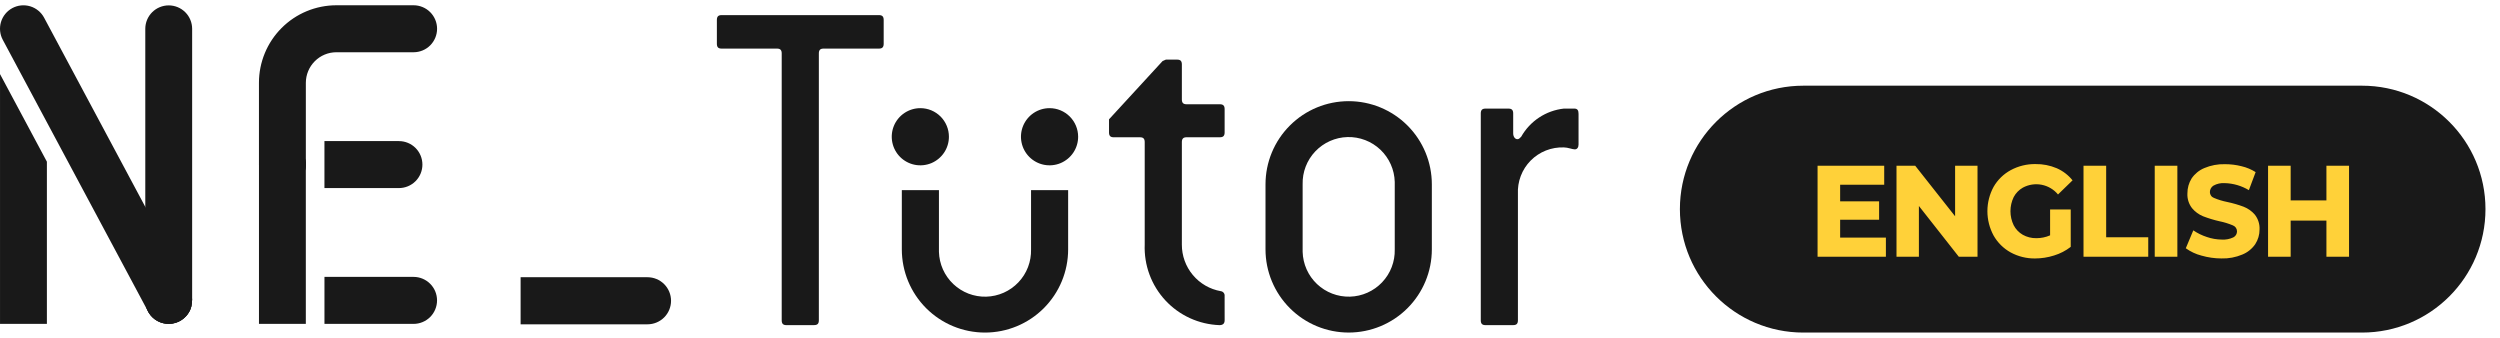
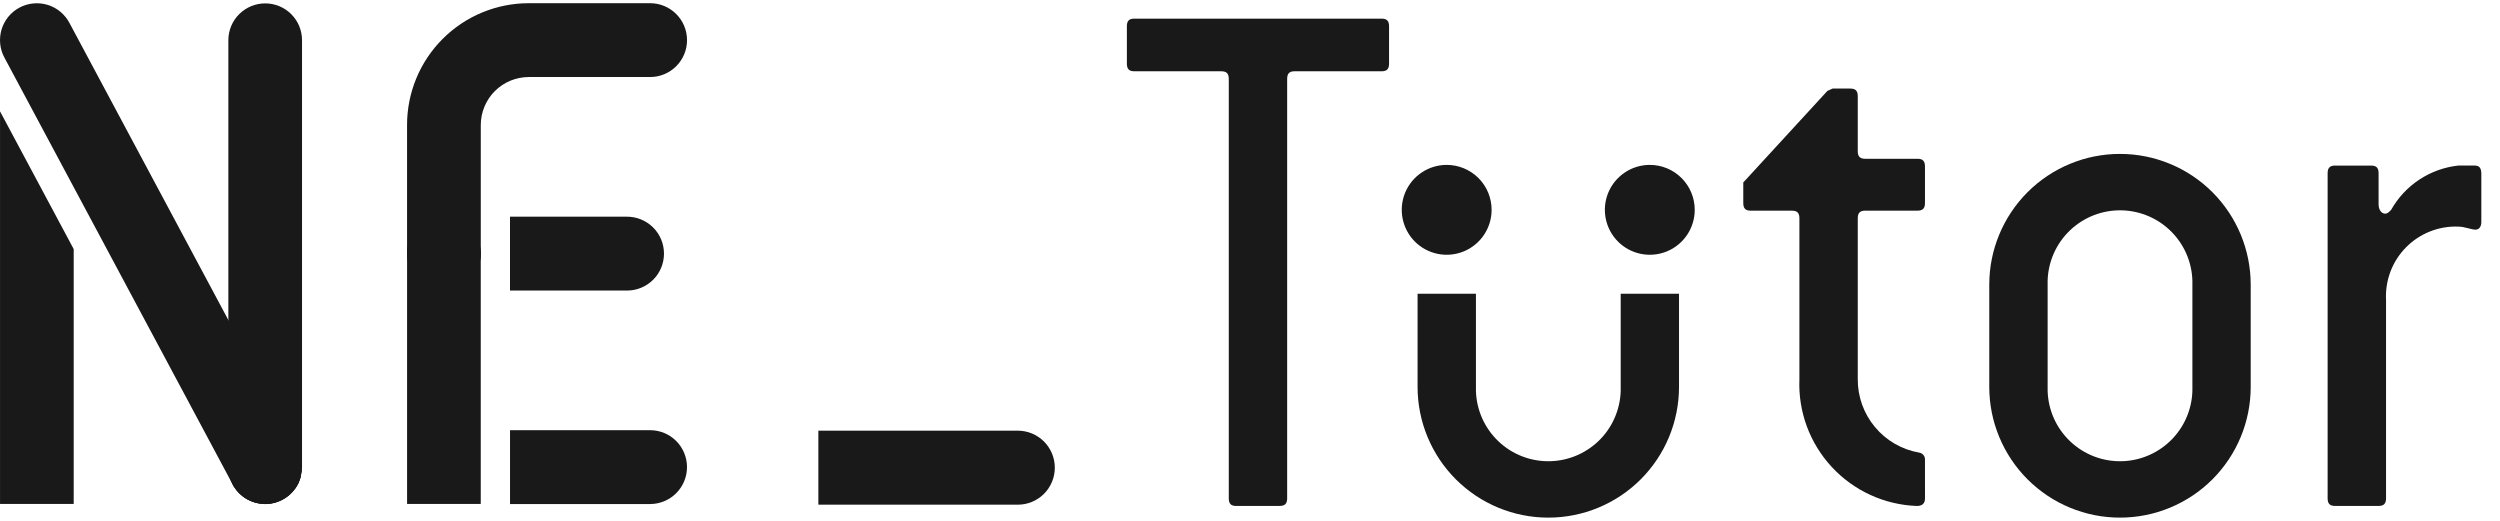
- <svg xmlns="http://www.w3.org/2000/svg" width="148" height="20" viewBox="0 0 148 20" fill="none">
-   <path d="M30.82 19.199H38.332C38.702 19.199 39.056 19.052 39.318 18.791C39.579 18.53 39.726 18.175 39.726 17.806C39.726 17.436 39.579 17.082 39.318 16.82C39.056 16.559 38.702 16.412 38.332 16.412H30.82V19.199Z" fill="#191919" />
-   <path d="M11.375 17.784V1.706C11.375 1.338 11.229 0.985 10.969 0.725C10.709 0.465 10.356 0.319 9.988 0.319C9.62 0.319 9.267 0.465 9.007 0.725C8.747 0.985 8.601 1.338 8.601 1.706V17.784C8.6 18.014 8.657 18.241 8.767 18.444L8.787 18.478C8.789 18.485 8.793 18.491 8.797 18.496C8.799 18.502 8.802 18.507 8.806 18.512C8.934 18.722 9.116 18.894 9.333 19.011C9.55 19.127 9.794 19.183 10.04 19.174C10.287 19.165 10.526 19.09 10.733 18.957C10.941 18.825 11.109 18.639 11.221 18.42L11.225 18.412L11.235 18.394L11.241 18.379L11.248 18.366L11.258 18.345V18.338L11.268 18.313C11.285 18.272 11.299 18.231 11.311 18.188C11.311 18.178 11.318 18.168 11.321 18.158L11.328 18.131V18.12L11.332 18.099L11.336 18.079V18.069C11.355 17.978 11.364 17.884 11.364 17.791" fill="#191919" />
-   <path d="M18.105 9.743C18.105 9.375 17.959 9.022 17.699 8.762C17.439 8.501 17.086 8.355 16.718 8.355C16.35 8.355 15.997 8.501 15.737 8.762C15.477 9.022 15.331 9.375 15.331 9.743V19.172H18.105V9.743Z" fill="#191919" />
-   <path d="M11.375 17.784V17.748C11.37 17.531 11.313 17.317 11.211 17.125L8.601 12.246L2.61 1.045C2.524 0.885 2.407 0.743 2.266 0.628C2.124 0.512 1.962 0.426 1.788 0.373C1.613 0.321 1.43 0.303 1.249 0.321C1.068 0.339 0.892 0.393 0.731 0.479C0.571 0.565 0.429 0.682 0.313 0.823C0.198 0.964 0.112 1.127 0.059 1.301C0.006 1.476 -0.011 1.659 0.007 1.84C0.025 2.021 0.079 2.197 0.165 2.358L8.765 18.439L8.785 18.474C8.788 18.48 8.791 18.486 8.795 18.492C8.798 18.497 8.801 18.502 8.805 18.507C8.835 18.557 8.869 18.605 8.906 18.651C8.936 18.688 8.968 18.723 9.001 18.756C9.01 18.764 9.016 18.772 9.025 18.779C9.061 18.815 9.101 18.846 9.139 18.878L9.157 18.892C9.198 18.923 9.24 18.951 9.285 18.976L9.304 18.988C9.351 19.015 9.399 19.038 9.449 19.058L9.46 19.064C9.627 19.133 9.807 19.169 9.988 19.169C10.115 19.169 10.242 19.15 10.364 19.115L10.395 19.105C10.441 19.091 10.487 19.074 10.533 19.055L10.579 19.033C10.6 19.023 10.621 19.015 10.641 19.004C10.661 18.992 10.669 18.985 10.684 18.977C10.713 18.96 10.741 18.941 10.768 18.923C10.796 18.905 10.825 18.885 10.851 18.863C10.877 18.842 10.9 18.82 10.924 18.799C10.948 18.777 10.974 18.755 10.996 18.73C11.018 18.705 11.042 18.676 11.064 18.649C11.085 18.622 11.103 18.604 11.12 18.579C11.157 18.527 11.191 18.471 11.221 18.414L11.225 18.406L11.234 18.388L11.241 18.373L11.247 18.36L11.257 18.339V18.332L11.268 18.307C11.284 18.266 11.299 18.225 11.311 18.182C11.311 18.172 11.317 18.162 11.32 18.152L11.327 18.125V18.114L11.332 18.093L11.335 18.073V18.063C11.354 17.971 11.364 17.878 11.364 17.785" fill="#191919" />
-   <path d="M2.776 9.573L0.001 4.386V19.172H2.776V9.573Z" fill="#191919" />
-   <path d="M23.616 8.353H19.207V11.134H23.616C23.985 11.134 24.339 10.987 24.6 10.726C24.86 10.466 25.007 10.112 25.007 9.743C25.007 9.374 24.86 9.021 24.6 8.76C24.339 8.499 23.985 8.353 23.616 8.353Z" fill="#191919" />
-   <path d="M24.483 16.392H19.208V19.174H24.483C24.852 19.174 25.205 19.027 25.466 18.767C25.727 18.506 25.873 18.152 25.873 17.783C25.873 17.414 25.727 17.06 25.466 16.8C25.205 16.539 24.852 16.392 24.483 16.392Z" fill="#191919" />
-   <path d="M8.602 12.247V17.785C8.601 18.015 8.659 18.242 8.768 18.445C8.775 18.457 8.781 18.468 8.788 18.48C8.791 18.486 8.794 18.492 8.798 18.498L8.807 18.514C8.839 18.563 8.872 18.611 8.909 18.657C8.921 18.672 8.936 18.686 8.948 18.7C8.96 18.714 8.986 18.744 9.007 18.764L9.027 18.786C9.038 18.798 9.053 18.808 9.065 18.819C9.093 18.844 9.12 18.869 9.148 18.891L9.158 18.898C9.199 18.929 9.242 18.957 9.287 18.982C9.292 18.987 9.299 18.99 9.305 18.993C9.334 19.009 9.364 19.024 9.394 19.037C9.413 19.047 9.431 19.056 9.45 19.065H9.458C9.511 19.086 9.565 19.105 9.62 19.12L9.643 19.127C9.756 19.156 9.873 19.171 9.99 19.171C10.117 19.171 10.245 19.153 10.367 19.118L10.394 19.109C10.443 19.094 10.491 19.077 10.537 19.058L10.58 19.038C10.617 19.021 10.657 19.001 10.689 18.98C10.721 18.959 10.744 18.945 10.771 18.928C10.798 18.91 10.828 18.889 10.854 18.868C10.88 18.847 10.903 18.825 10.927 18.802C10.933 18.798 10.938 18.793 10.943 18.788C10.962 18.771 10.981 18.753 11 18.734C11.018 18.715 11.045 18.681 11.067 18.657C11.088 18.632 11.106 18.611 11.123 18.586C11.16 18.534 11.194 18.478 11.224 18.421L11.227 18.414L11.237 18.395L11.244 18.38L11.25 18.368L11.26 18.347V18.339L11.271 18.314C11.287 18.274 11.301 18.232 11.314 18.19C11.314 18.179 11.32 18.169 11.323 18.159V18.155L11.33 18.128V18.119L11.334 18.099L11.338 18.078V18.068C11.357 17.976 11.367 17.883 11.367 17.789V17.754C11.361 17.536 11.305 17.323 11.202 17.131L8.602 12.247Z" fill="#191919" />
+ <svg xmlns="http://www.w3.org/2000/svg" width="96" height="20" viewBox="0 0 96 20" fill="none">
+   <path d="M31.425 19.38H39.084C39.461 19.38 39.822 19.23 40.089 18.964C40.355 18.697 40.505 18.336 40.505 17.959C40.505 17.582 40.355 17.221 40.089 16.954C39.822 16.688 39.461 16.538 39.084 16.538H31.425V19.38Z" fill="#191919" />
+   <path d="M11.598 17.937V1.544C11.598 1.169 11.449 0.809 11.184 0.544C10.919 0.279 10.559 0.13 10.184 0.13C9.809 0.13 9.449 0.279 9.184 0.544C8.918 0.809 8.769 1.169 8.769 1.544V17.937C8.769 18.172 8.827 18.403 8.939 18.61L8.959 18.645C8.962 18.652 8.965 18.658 8.969 18.663C8.972 18.669 8.975 18.674 8.979 18.679C9.109 18.894 9.295 19.069 9.516 19.188C9.738 19.307 9.987 19.364 10.238 19.355C10.489 19.345 10.732 19.269 10.944 19.134C11.156 18.999 11.327 18.809 11.442 18.586L11.445 18.578L11.455 18.559L11.462 18.544L11.468 18.531L11.478 18.51V18.503L11.489 18.477C11.506 18.435 11.521 18.393 11.533 18.35C11.533 18.34 11.54 18.329 11.543 18.318L11.55 18.291V18.28L11.555 18.259L11.558 18.238V18.228C11.578 18.135 11.588 18.04 11.587 17.944" fill="#191919" />
+   <path d="M18.461 9.738C18.461 9.363 18.312 9.003 18.046 8.738C17.781 8.472 17.421 8.323 17.046 8.323C16.671 8.323 16.311 8.472 16.046 8.738C15.781 9.003 15.632 9.363 15.632 9.738V19.352H18.461V9.738Z" fill="#191919" />
+   <path d="M11.598 17.937V17.901C11.593 17.679 11.535 17.462 11.431 17.266L8.769 12.29L2.661 0.87C2.573 0.707 2.454 0.562 2.31 0.444C2.166 0.327 2.001 0.239 1.823 0.185C1.645 0.132 1.458 0.114 1.273 0.132C1.089 0.151 0.909 0.205 0.745 0.293C0.582 0.381 0.437 0.5 0.319 0.644C0.202 0.788 0.114 0.953 0.06 1.131C0.007 1.309 -0.011 1.496 0.007 1.681C0.026 1.866 0.08 2.045 0.168 2.209L8.937 18.605L8.958 18.64C8.96 18.647 8.964 18.653 8.968 18.659C8.97 18.664 8.974 18.669 8.977 18.674C9.009 18.725 9.043 18.774 9.081 18.821C9.111 18.858 9.143 18.894 9.178 18.928C9.187 18.936 9.193 18.945 9.202 18.952C9.238 18.988 9.28 19.02 9.318 19.052L9.336 19.067C9.378 19.098 9.422 19.127 9.467 19.153L9.486 19.165C9.534 19.192 9.583 19.216 9.634 19.237L9.645 19.242C9.816 19.313 9.999 19.349 10.184 19.35C10.313 19.349 10.442 19.33 10.567 19.294L10.599 19.284C10.646 19.27 10.693 19.252 10.74 19.233L10.786 19.211C10.808 19.201 10.829 19.193 10.85 19.181C10.87 19.169 10.879 19.162 10.893 19.154C10.923 19.136 10.951 19.117 10.98 19.099C11.008 19.081 11.037 19.059 11.064 19.037C11.09 19.015 11.114 18.994 11.138 18.971C11.162 18.95 11.189 18.927 11.212 18.902C11.235 18.877 11.259 18.847 11.281 18.819C11.303 18.792 11.321 18.773 11.338 18.748C11.376 18.694 11.411 18.638 11.441 18.579L11.445 18.572L11.454 18.553L11.461 18.538L11.467 18.524L11.478 18.503V18.496L11.489 18.47C11.506 18.429 11.52 18.386 11.533 18.343C11.533 18.333 11.539 18.323 11.542 18.312L11.549 18.285V18.273L11.554 18.252L11.558 18.232V18.222C11.577 18.128 11.587 18.033 11.587 17.938" fill="#191919" />
+   <path d="M2.83 9.565L0.001 4.276V19.352H2.83V9.565Z" fill="#191919" />
+   <path d="M24.08 8.321H19.584V11.157H24.08C24.456 11.157 24.816 11.007 25.082 10.742C25.348 10.476 25.497 10.115 25.497 9.739C25.497 9.363 25.348 9.002 25.082 8.737C24.816 8.471 24.456 8.321 24.08 8.321Z" fill="#191919" />
+   <path d="M24.963 16.519H19.585V19.355H24.963C25.339 19.355 25.7 19.205 25.966 18.939C26.232 18.673 26.381 18.313 26.381 17.937C26.381 17.561 26.232 17.2 25.966 16.934C25.7 16.668 25.339 16.519 24.963 16.519Z" fill="#191919" />
+   <path d="M8.771 12.291V17.938C8.77 18.173 8.829 18.404 8.94 18.61C8.947 18.623 8.954 18.635 8.961 18.646C8.963 18.653 8.967 18.659 8.971 18.665L8.98 18.681C9.012 18.732 9.047 18.78 9.084 18.827C9.096 18.843 9.111 18.857 9.124 18.871C9.136 18.885 9.162 18.916 9.183 18.936L9.204 18.959C9.216 18.97 9.23 18.981 9.243 18.992C9.271 19.017 9.299 19.043 9.328 19.065L9.338 19.073C9.38 19.104 9.424 19.133 9.469 19.159C9.475 19.163 9.481 19.167 9.488 19.17C9.517 19.186 9.548 19.201 9.579 19.214C9.597 19.225 9.616 19.234 9.636 19.243H9.644C9.698 19.265 9.753 19.284 9.809 19.299L9.832 19.306C9.948 19.336 10.066 19.351 10.186 19.351C10.316 19.351 10.446 19.332 10.571 19.297L10.598 19.288C10.648 19.272 10.696 19.255 10.743 19.236L10.787 19.215C10.826 19.198 10.866 19.177 10.899 19.156C10.932 19.135 10.955 19.121 10.983 19.103C11.01 19.085 11.04 19.063 11.067 19.042C11.093 19.021 11.117 18.998 11.141 18.975C11.147 18.971 11.153 18.966 11.158 18.96C11.177 18.943 11.197 18.925 11.216 18.905C11.235 18.886 11.262 18.852 11.284 18.827C11.306 18.802 11.324 18.78 11.341 18.755C11.379 18.701 11.414 18.645 11.444 18.586L11.448 18.579L11.457 18.559L11.464 18.544L11.471 18.532L11.481 18.511V18.503L11.492 18.477C11.509 18.436 11.523 18.393 11.536 18.351C11.536 18.34 11.542 18.33 11.545 18.319V18.316L11.552 18.288V18.278L11.557 18.258L11.561 18.236V18.226C11.58 18.133 11.59 18.038 11.59 17.942V17.906C11.584 17.684 11.527 17.467 11.422 17.271L8.771 12.291Z" fill="#191919" />
  <g style="mix-blend-mode:color">
-     <path d="M11.375 17.784C11.374 18.058 11.292 18.325 11.139 18.552C10.986 18.779 10.77 18.955 10.517 19.059C10.264 19.163 9.985 19.19 9.717 19.136C9.449 19.082 9.203 18.95 9.009 18.756C8.816 18.562 8.685 18.315 8.632 18.047C8.579 17.778 8.607 17.5 8.712 17.247C8.817 16.995 8.994 16.779 9.222 16.627C9.449 16.475 9.717 16.394 9.99 16.394C10.358 16.395 10.711 16.542 10.97 16.803C11.23 17.063 11.375 17.416 11.375 17.784Z" fill="#191919" />
+     <path d="M11.598 17.937C11.597 18.216 11.514 18.488 11.358 18.72C11.202 18.951 10.981 19.131 10.723 19.237C10.465 19.343 10.181 19.37 9.908 19.315C9.634 19.26 9.383 19.125 9.186 18.928C8.99 18.73 8.856 18.479 8.802 18.205C8.748 17.931 8.776 17.648 8.883 17.39C8.99 17.132 9.171 16.912 9.403 16.757C9.635 16.602 9.908 16.52 10.187 16.52C10.562 16.521 10.921 16.671 11.186 16.936C11.45 17.202 11.599 17.562 11.598 17.937Z" fill="#191919" />
  </g>
-   <path d="M15.33 9.743V4.902C15.329 4.3 15.447 3.703 15.677 3.147C15.906 2.591 16.244 2.085 16.669 1.659C17.094 1.232 17.599 0.894 18.155 0.663C18.711 0.432 19.307 0.313 19.909 0.312H24.484C24.853 0.312 25.207 0.459 25.468 0.72C25.728 0.98 25.875 1.334 25.875 1.703C25.875 2.072 25.728 2.425 25.468 2.686C25.207 2.947 24.853 3.093 24.484 3.093H19.911C19.432 3.094 18.973 3.285 18.635 3.625C18.297 3.964 18.107 4.423 18.106 4.902V9.743C18.106 10.111 17.96 10.464 17.7 10.724C17.44 10.984 17.087 11.13 16.719 11.13C16.351 11.13 15.998 10.984 15.738 10.724C15.478 10.464 15.332 10.111 15.332 9.743" fill="#191919" />
-   <path d="M18.106 9.743C18.105 10.016 18.022 10.284 17.87 10.511C17.717 10.738 17.5 10.914 17.247 11.018C16.994 11.122 16.716 11.149 16.448 11.095C16.179 11.041 15.933 10.908 15.74 10.715C15.547 10.521 15.415 10.274 15.363 10.005C15.309 9.737 15.337 9.459 15.442 9.206C15.547 8.954 15.725 8.738 15.952 8.586C16.18 8.434 16.447 8.353 16.721 8.353C17.089 8.354 17.441 8.501 17.701 8.761C17.96 9.022 18.106 9.375 18.106 9.743Z" fill="#191919" />
+   <path d="M15.631 9.738V4.802C15.63 4.189 15.75 3.581 15.984 3.013C16.218 2.446 16.562 1.93 16.996 1.496C17.429 1.061 17.944 0.716 18.511 0.481C19.078 0.245 19.686 0.124 20.299 0.123H24.965C25.341 0.123 25.701 0.272 25.967 0.538C26.233 0.804 26.382 1.165 26.382 1.541C26.382 1.917 26.233 2.277 25.967 2.543C25.701 2.809 25.341 2.958 24.965 2.958H20.302C19.813 2.96 19.346 3.154 19 3.5C18.656 3.846 18.462 4.314 18.462 4.802V9.738C18.462 10.113 18.312 10.473 18.047 10.739C17.782 11.004 17.422 11.153 17.047 11.153C16.672 11.153 16.312 11.004 16.047 10.739C15.781 10.473 15.632 10.113 15.632 9.738" fill="#191919" />
+   <path d="M18.461 9.739C18.46 10.018 18.376 10.29 18.22 10.521C18.064 10.753 17.843 10.933 17.585 11.039C17.327 11.145 17.044 11.172 16.77 11.117C16.497 11.062 16.246 10.927 16.049 10.729C15.852 10.532 15.718 10.28 15.664 10.007C15.61 9.733 15.638 9.449 15.745 9.192C15.852 8.934 16.033 8.714 16.265 8.559C16.497 8.404 16.77 8.321 17.049 8.321C17.424 8.323 17.783 8.472 18.048 8.738C18.312 9.004 18.461 9.364 18.461 9.739Z" fill="#191919" />
  <g style="mix-blend-mode:color">
-     <path d="M18.106 9.742C18.105 10.016 18.023 10.283 17.87 10.51C17.717 10.737 17.501 10.914 17.248 11.018C16.994 11.122 16.716 11.149 16.448 11.095C16.18 11.041 15.933 10.909 15.74 10.715C15.547 10.521 15.416 10.274 15.363 10.006C15.309 9.737 15.337 9.459 15.442 9.206C15.547 8.954 15.725 8.738 15.952 8.586C16.18 8.434 16.447 8.353 16.721 8.353C17.089 8.354 17.441 8.501 17.7 8.761C17.96 9.022 18.106 9.374 18.106 9.742Z" fill="#191919" />
+     <path d="M18.461 9.738C18.46 10.017 18.376 10.289 18.221 10.521C18.065 10.752 17.844 10.933 17.586 11.039C17.328 11.145 17.044 11.172 16.771 11.117C16.497 11.062 16.246 10.927 16.049 10.73C15.852 10.532 15.718 10.281 15.664 10.007C15.61 9.733 15.638 9.449 15.745 9.192C15.852 8.934 16.033 8.714 16.265 8.559C16.497 8.404 16.77 8.321 17.049 8.321C17.424 8.323 17.783 8.472 18.047 8.738C18.312 9.003 18.461 9.363 18.461 9.738Z" fill="#191919" />
  </g>
-   <path d="M72.499 18.961C72.499 19.162 72.387 19.248 72.191 19.248C71.587 19.226 70.993 19.085 70.444 18.834C69.894 18.582 69.4 18.225 68.989 17.782C68.578 17.338 68.258 16.818 68.049 16.252C67.839 15.685 67.744 15.082 67.767 14.478V8.414C67.767 8.213 67.684 8.127 67.49 8.127H65.932C65.737 8.127 65.654 8.041 65.654 7.84V7.064L68.825 3.615L69.019 3.529H69.688C69.882 3.529 69.966 3.615 69.966 3.816V5.886C69.966 6.086 70.049 6.172 70.245 6.172H72.218C72.413 6.172 72.498 6.259 72.498 6.459V7.84C72.498 8.04 72.414 8.126 72.218 8.126H70.245C70.05 8.126 69.966 8.213 69.966 8.413V14.478C69.963 15.136 70.193 15.775 70.616 16.28C71.038 16.785 71.625 17.124 72.274 17.238C72.341 17.247 72.402 17.282 72.444 17.336C72.486 17.39 72.505 17.458 72.497 17.525L72.499 18.961Z" fill="#191919" />
-   <path d="M63.826 8.095C63.826 8.43 63.727 8.757 63.541 9.035C63.355 9.313 63.09 9.53 62.781 9.659C62.472 9.787 62.132 9.82 61.803 9.755C61.475 9.69 61.174 9.528 60.937 9.292C60.7 9.055 60.539 8.753 60.474 8.425C60.408 8.097 60.442 7.757 60.57 7.447C60.698 7.138 60.915 6.874 61.193 6.688C61.472 6.502 61.799 6.403 62.134 6.403C62.356 6.403 62.576 6.446 62.781 6.531C62.986 6.616 63.173 6.741 63.33 6.898C63.487 7.055 63.612 7.242 63.697 7.447C63.782 7.653 63.826 7.873 63.826 8.095Z" fill="#191919" />
-   <path d="M56.176 8.095C56.176 8.43 56.077 8.757 55.891 9.035C55.705 9.313 55.441 9.53 55.132 9.659C54.822 9.787 54.482 9.82 54.154 9.755C53.825 9.69 53.524 9.528 53.287 9.292C53.05 9.055 52.889 8.753 52.824 8.425C52.759 8.097 52.792 7.757 52.92 7.447C53.048 7.138 53.265 6.874 53.544 6.688C53.822 6.502 54.149 6.403 54.484 6.403C54.706 6.403 54.926 6.446 55.132 6.531C55.337 6.616 55.523 6.741 55.681 6.898C55.838 7.055 55.962 7.242 56.047 7.447C56.133 7.653 56.176 7.873 56.176 8.095Z" fill="#191919" />
-   <path d="M61.038 11.255V14.764C61.047 15.122 60.986 15.479 60.858 15.813C60.73 16.148 60.537 16.453 60.29 16.713C60.044 16.973 59.748 17.182 59.421 17.328C59.094 17.473 58.741 17.553 58.383 17.563C58.025 17.572 57.669 17.511 57.335 17.383C57 17.254 56.694 17.061 56.435 16.815C56.175 16.568 55.966 16.273 55.82 15.946C55.675 15.619 55.595 15.266 55.585 14.908V11.255H53.388V14.764C53.388 16.07 53.906 17.322 54.829 18.246C55.753 19.169 57.005 19.688 58.311 19.688C59.617 19.688 60.869 19.169 61.792 18.246C62.715 17.322 63.234 16.07 63.234 14.764V11.255H61.038Z" fill="#191919" />
-   <path d="M82.569 10.769C82.55 10.046 82.244 9.36 81.72 8.862C81.195 8.364 80.494 8.095 79.771 8.114C79.048 8.133 78.362 8.439 77.864 8.963C77.366 9.488 77.097 10.189 77.116 10.912V14.908C77.135 15.631 77.441 16.317 77.966 16.815C78.491 17.312 79.192 17.581 79.915 17.562C80.638 17.543 81.324 17.237 81.821 16.712C82.319 16.188 82.588 15.487 82.569 14.764V10.769ZM74.918 10.912C74.918 9.606 75.437 8.354 76.361 7.431C77.284 6.507 78.536 5.989 79.842 5.989C81.147 5.989 82.4 6.507 83.323 7.431C84.246 8.354 84.765 9.606 84.765 10.912V14.764C84.765 16.069 84.246 17.322 83.323 18.245C82.4 19.168 81.147 19.687 79.842 19.687C78.536 19.687 77.284 19.168 76.361 18.245C75.437 17.322 74.918 16.069 74.918 14.764V10.912Z" fill="#191919" />
-   <path d="M87.94 19.248C87.746 19.248 87.662 19.162 87.662 18.961V6.716C87.662 6.516 87.746 6.429 87.94 6.429H89.303C89.498 6.429 89.581 6.516 89.581 6.716V7.894C89.581 8.095 89.692 8.24 89.831 8.24C89.915 8.24 89.971 8.183 90.054 8.095C90.313 7.636 90.677 7.246 91.117 6.956C91.557 6.666 92.06 6.485 92.584 6.428H93.199C93.394 6.428 93.45 6.543 93.45 6.744V8.555C93.45 8.727 93.367 8.843 93.227 8.843C93.087 8.843 92.809 8.727 92.587 8.727C92.222 8.713 91.859 8.775 91.519 8.909C91.18 9.043 90.872 9.247 90.615 9.506C90.359 9.766 90.159 10.076 90.03 10.417C89.9 10.758 89.843 11.123 89.861 11.487V18.96C89.861 19.161 89.778 19.247 89.583 19.247L87.94 19.248Z" fill="#191919" />
-   <path d="M46.555 19.248C46.361 19.248 46.277 19.162 46.277 18.962V3.164C46.277 2.963 46.194 2.877 45.999 2.877H42.717C42.522 2.877 42.439 2.791 42.439 2.589V1.182C42.439 0.981 42.522 0.895 42.717 0.895H52.036C52.23 0.895 52.314 0.981 52.314 1.182V2.589C52.314 2.791 52.23 2.877 52.036 2.877H48.754C48.559 2.877 48.476 2.963 48.476 3.164V18.959C48.476 19.16 48.393 19.246 48.197 19.246L46.555 19.248Z" fill="#191919" />
-   <rect x="99.45" y="5.073" width="47.69" height="14.615" rx="7.307" fill="#191919" />
-   <path d="M129.844 13.636L129.399 14.697C129.68 14.899 129.996 15.047 130.331 15.133C130.716 15.243 131.115 15.3 131.516 15.3C131.938 15.312 132.358 15.233 132.747 15.069C133.056 14.943 133.321 14.729 133.511 14.454C133.678 14.195 133.767 13.894 133.765 13.586C133.781 13.27 133.682 12.958 133.487 12.708C133.307 12.498 133.078 12.337 132.82 12.237C132.503 12.119 132.178 12.025 131.847 11.956C131.58 11.903 131.32 11.824 131.07 11.718C130.999 11.693 130.936 11.646 130.893 11.584C130.849 11.523 130.825 11.449 130.825 11.373C130.824 11.296 130.844 11.221 130.881 11.153C130.918 11.086 130.971 11.029 131.037 10.989C131.24 10.876 131.471 10.825 131.703 10.841C132.207 10.854 132.7 10.997 133.133 11.257L133.534 10.189C133.276 10.027 132.994 9.909 132.697 9.84C132.377 9.759 132.047 9.719 131.716 9.72C131.297 9.708 130.881 9.787 130.495 9.95C130.189 10.078 129.927 10.292 129.742 10.566C129.578 10.83 129.493 11.134 129.495 11.444C129.477 11.761 129.574 12.074 129.769 12.324C129.944 12.535 130.17 12.7 130.424 12.804C130.74 12.925 131.064 13.024 131.395 13.099C131.665 13.153 131.93 13.235 132.185 13.342C132.257 13.369 132.319 13.418 132.364 13.481C132.408 13.545 132.431 13.62 132.431 13.698C132.431 13.771 132.411 13.843 132.373 13.906C132.334 13.968 132.28 14.019 132.215 14.052C132.002 14.153 131.765 14.198 131.53 14.183C131.228 14.18 130.93 14.128 130.645 14.03C130.36 13.938 130.089 13.805 129.842 13.636H129.844ZM120.499 9.713C119.989 9.706 119.485 9.829 119.037 10.071C118.612 10.301 118.26 10.644 118.02 11.062C117.78 11.505 117.654 11.999 117.654 12.502C117.654 13.005 117.78 13.5 118.02 13.943C118.257 14.362 118.606 14.708 119.028 14.942C119.47 15.183 119.968 15.307 120.472 15.301C120.856 15.3 121.237 15.241 121.603 15.124C121.959 15.016 122.293 14.843 122.587 14.615V12.402H121.366V13.932C121.108 14.045 120.829 14.102 120.548 14.1C120.268 14.105 119.992 14.035 119.747 13.898C119.518 13.766 119.332 13.57 119.21 13.335C119.084 13.075 119.019 12.79 119.019 12.502C119.019 12.213 119.084 11.928 119.21 11.668C119.333 11.434 119.522 11.24 119.752 11.109C120.092 10.925 120.486 10.865 120.865 10.938C121.245 11.012 121.588 11.215 121.834 11.513L122.695 10.676C122.446 10.365 122.124 10.119 121.759 9.959C121.36 9.79 120.931 9.706 120.497 9.713H120.499ZM113.601 12.197L115.96 15.197H117.069V9.812H115.742V12.803L113.381 9.812H112.273V15.197H113.599V12.197H113.601ZM135.607 13.058H137.724V15.197H139.063V9.812H137.724V11.865H135.607V9.812H134.269V15.197H135.607V13.058ZM127.56 9.812V15.197H128.9V9.812H127.56ZM123.344 9.812V15.197H127.176V14.048H124.685V9.812H123.344ZM107.6 9.812V15.197H111.645V14.065H108.936V13.01H111.243V11.919H108.936V10.935H111.545V9.812H107.6Z" fill="#FFD139" />
+   <path d="M73.92 19.136C73.92 19.341 73.806 19.429 73.606 19.429C72.991 19.407 72.385 19.263 71.825 19.007C71.265 18.75 70.761 18.386 70.342 17.934C69.923 17.482 69.597 16.952 69.383 16.374C69.17 15.796 69.072 15.181 69.097 14.566V8.383C69.097 8.178 69.012 8.09 68.813 8.09H67.225C67.027 8.09 66.942 8.002 66.942 7.798V7.006L70.174 3.489L70.373 3.401H71.054C71.253 3.401 71.338 3.489 71.338 3.695V5.805C71.338 6.009 71.423 6.097 71.622 6.097H73.635C73.833 6.097 73.919 6.186 73.919 6.39V7.797C73.919 8.002 73.834 8.089 73.635 8.089H71.622C71.424 8.089 71.338 8.177 71.338 8.382V14.566C71.335 15.237 71.57 15.887 72.001 16.402C72.431 16.917 73.03 17.263 73.691 17.379C73.76 17.389 73.822 17.424 73.865 17.479C73.907 17.534 73.927 17.604 73.919 17.672L73.92 19.136Z" fill="#191919" />
+   <path d="M65.078 8.058C65.078 8.399 64.977 8.732 64.787 9.016C64.597 9.3 64.328 9.521 64.013 9.652C63.697 9.782 63.35 9.817 63.016 9.75C62.681 9.683 62.373 9.519 62.132 9.278C61.891 9.036 61.726 8.729 61.66 8.394C61.593 8.06 61.627 7.713 61.758 7.397C61.889 7.082 62.11 6.812 62.394 6.623C62.677 6.433 63.011 6.332 63.352 6.332C63.579 6.332 63.803 6.377 64.013 6.463C64.222 6.55 64.412 6.677 64.572 6.837C64.733 6.998 64.86 7.188 64.946 7.397C65.033 7.607 65.078 7.831 65.078 8.058Z" fill="#191919" />
+   <path d="M57.278 8.058C57.278 8.399 57.177 8.732 56.987 9.016C56.798 9.3 56.528 9.521 56.213 9.652C55.898 9.782 55.55 9.817 55.216 9.75C54.881 9.683 54.574 9.519 54.332 9.278C54.091 9.036 53.927 8.729 53.86 8.394C53.794 8.06 53.828 7.713 53.958 7.397C54.089 7.082 54.31 6.812 54.594 6.623C54.878 6.433 55.211 6.332 55.553 6.332C55.779 6.332 56.004 6.377 56.213 6.463C56.422 6.55 56.612 6.677 56.773 6.837C56.933 6.998 57.06 7.188 57.147 7.397C57.233 7.607 57.278 7.831 57.278 8.058Z" fill="#191919" />
+   <path d="M62.235 11.279V14.857C62.245 15.223 62.182 15.586 62.051 15.927C61.921 16.268 61.724 16.58 61.473 16.845C61.221 17.109 60.92 17.322 60.587 17.471C60.253 17.619 59.894 17.701 59.529 17.71C59.164 17.72 58.8 17.658 58.459 17.527C58.118 17.396 57.806 17.2 57.542 16.948C57.277 16.697 57.064 16.396 56.915 16.062C56.767 15.729 56.685 15.369 56.676 15.004V11.279H54.435V14.857C54.435 16.189 54.964 17.466 55.905 18.407C56.846 19.348 58.123 19.877 59.455 19.877C60.786 19.877 62.063 19.348 63.004 18.407C63.945 17.466 64.474 16.189 64.474 14.857V11.279H62.235Z" fill="#191919" />
+   <path d="M84.188 10.784C84.169 10.047 83.857 9.347 83.322 8.84C82.787 8.332 82.073 8.058 81.335 8.077C80.598 8.097 79.899 8.408 79.391 8.943C78.883 9.478 78.609 10.193 78.629 10.93V15.005C78.648 15.742 78.96 16.441 79.495 16.948C80.03 17.456 80.745 17.73 81.482 17.711C82.219 17.691 82.918 17.379 83.426 16.844C83.933 16.309 84.208 15.594 84.188 14.857V10.784ZM76.388 10.93C76.388 9.599 76.917 8.322 77.858 7.38C78.799 6.439 80.076 5.91 81.407 5.91C82.739 5.91 84.016 6.439 84.957 7.38C85.898 8.322 86.427 9.599 86.427 10.93V14.857C86.427 16.189 85.898 17.465 84.957 18.407C84.016 19.348 82.739 19.877 81.407 19.877C80.076 19.877 78.799 19.348 77.858 18.407C76.917 17.465 76.388 16.189 76.388 14.857V10.93Z" fill="#191919" />
+   <path d="M89.665 19.428C89.467 19.428 89.381 19.341 89.381 19.136V6.651C89.381 6.447 89.467 6.358 89.665 6.358H91.054C91.253 6.358 91.338 6.447 91.338 6.651V7.852C91.338 8.057 91.451 8.205 91.593 8.205C91.678 8.205 91.735 8.146 91.82 8.057C92.084 7.589 92.456 7.191 92.904 6.895C93.353 6.6 93.865 6.415 94.4 6.357H95.027C95.225 6.357 95.283 6.474 95.283 6.68V8.526C95.283 8.702 95.198 8.819 95.055 8.819C94.913 8.819 94.629 8.702 94.403 8.702C94.031 8.687 93.66 8.75 93.314 8.887C92.968 9.024 92.654 9.231 92.393 9.496C92.131 9.761 91.928 10.077 91.795 10.425C91.663 10.773 91.605 11.144 91.624 11.516V19.135C91.624 19.34 91.539 19.428 91.34 19.428L89.665 19.428Z" fill="#191919" />
+   <path d="M47.468 19.429C47.271 19.429 47.185 19.341 47.185 19.137V3.03C47.185 2.825 47.1 2.737 46.901 2.737H43.555C43.357 2.737 43.272 2.649 43.272 2.444V1.008C43.272 0.804 43.356 0.716 43.555 0.716H53.057C53.255 0.716 53.34 0.804 53.34 1.008V2.444C53.34 2.649 53.255 2.737 53.057 2.737H49.71C49.511 2.737 49.427 2.825 49.427 3.03V19.134C49.427 19.339 49.342 19.427 49.142 19.427L47.468 19.429Z" fill="#191919" />
</svg>
